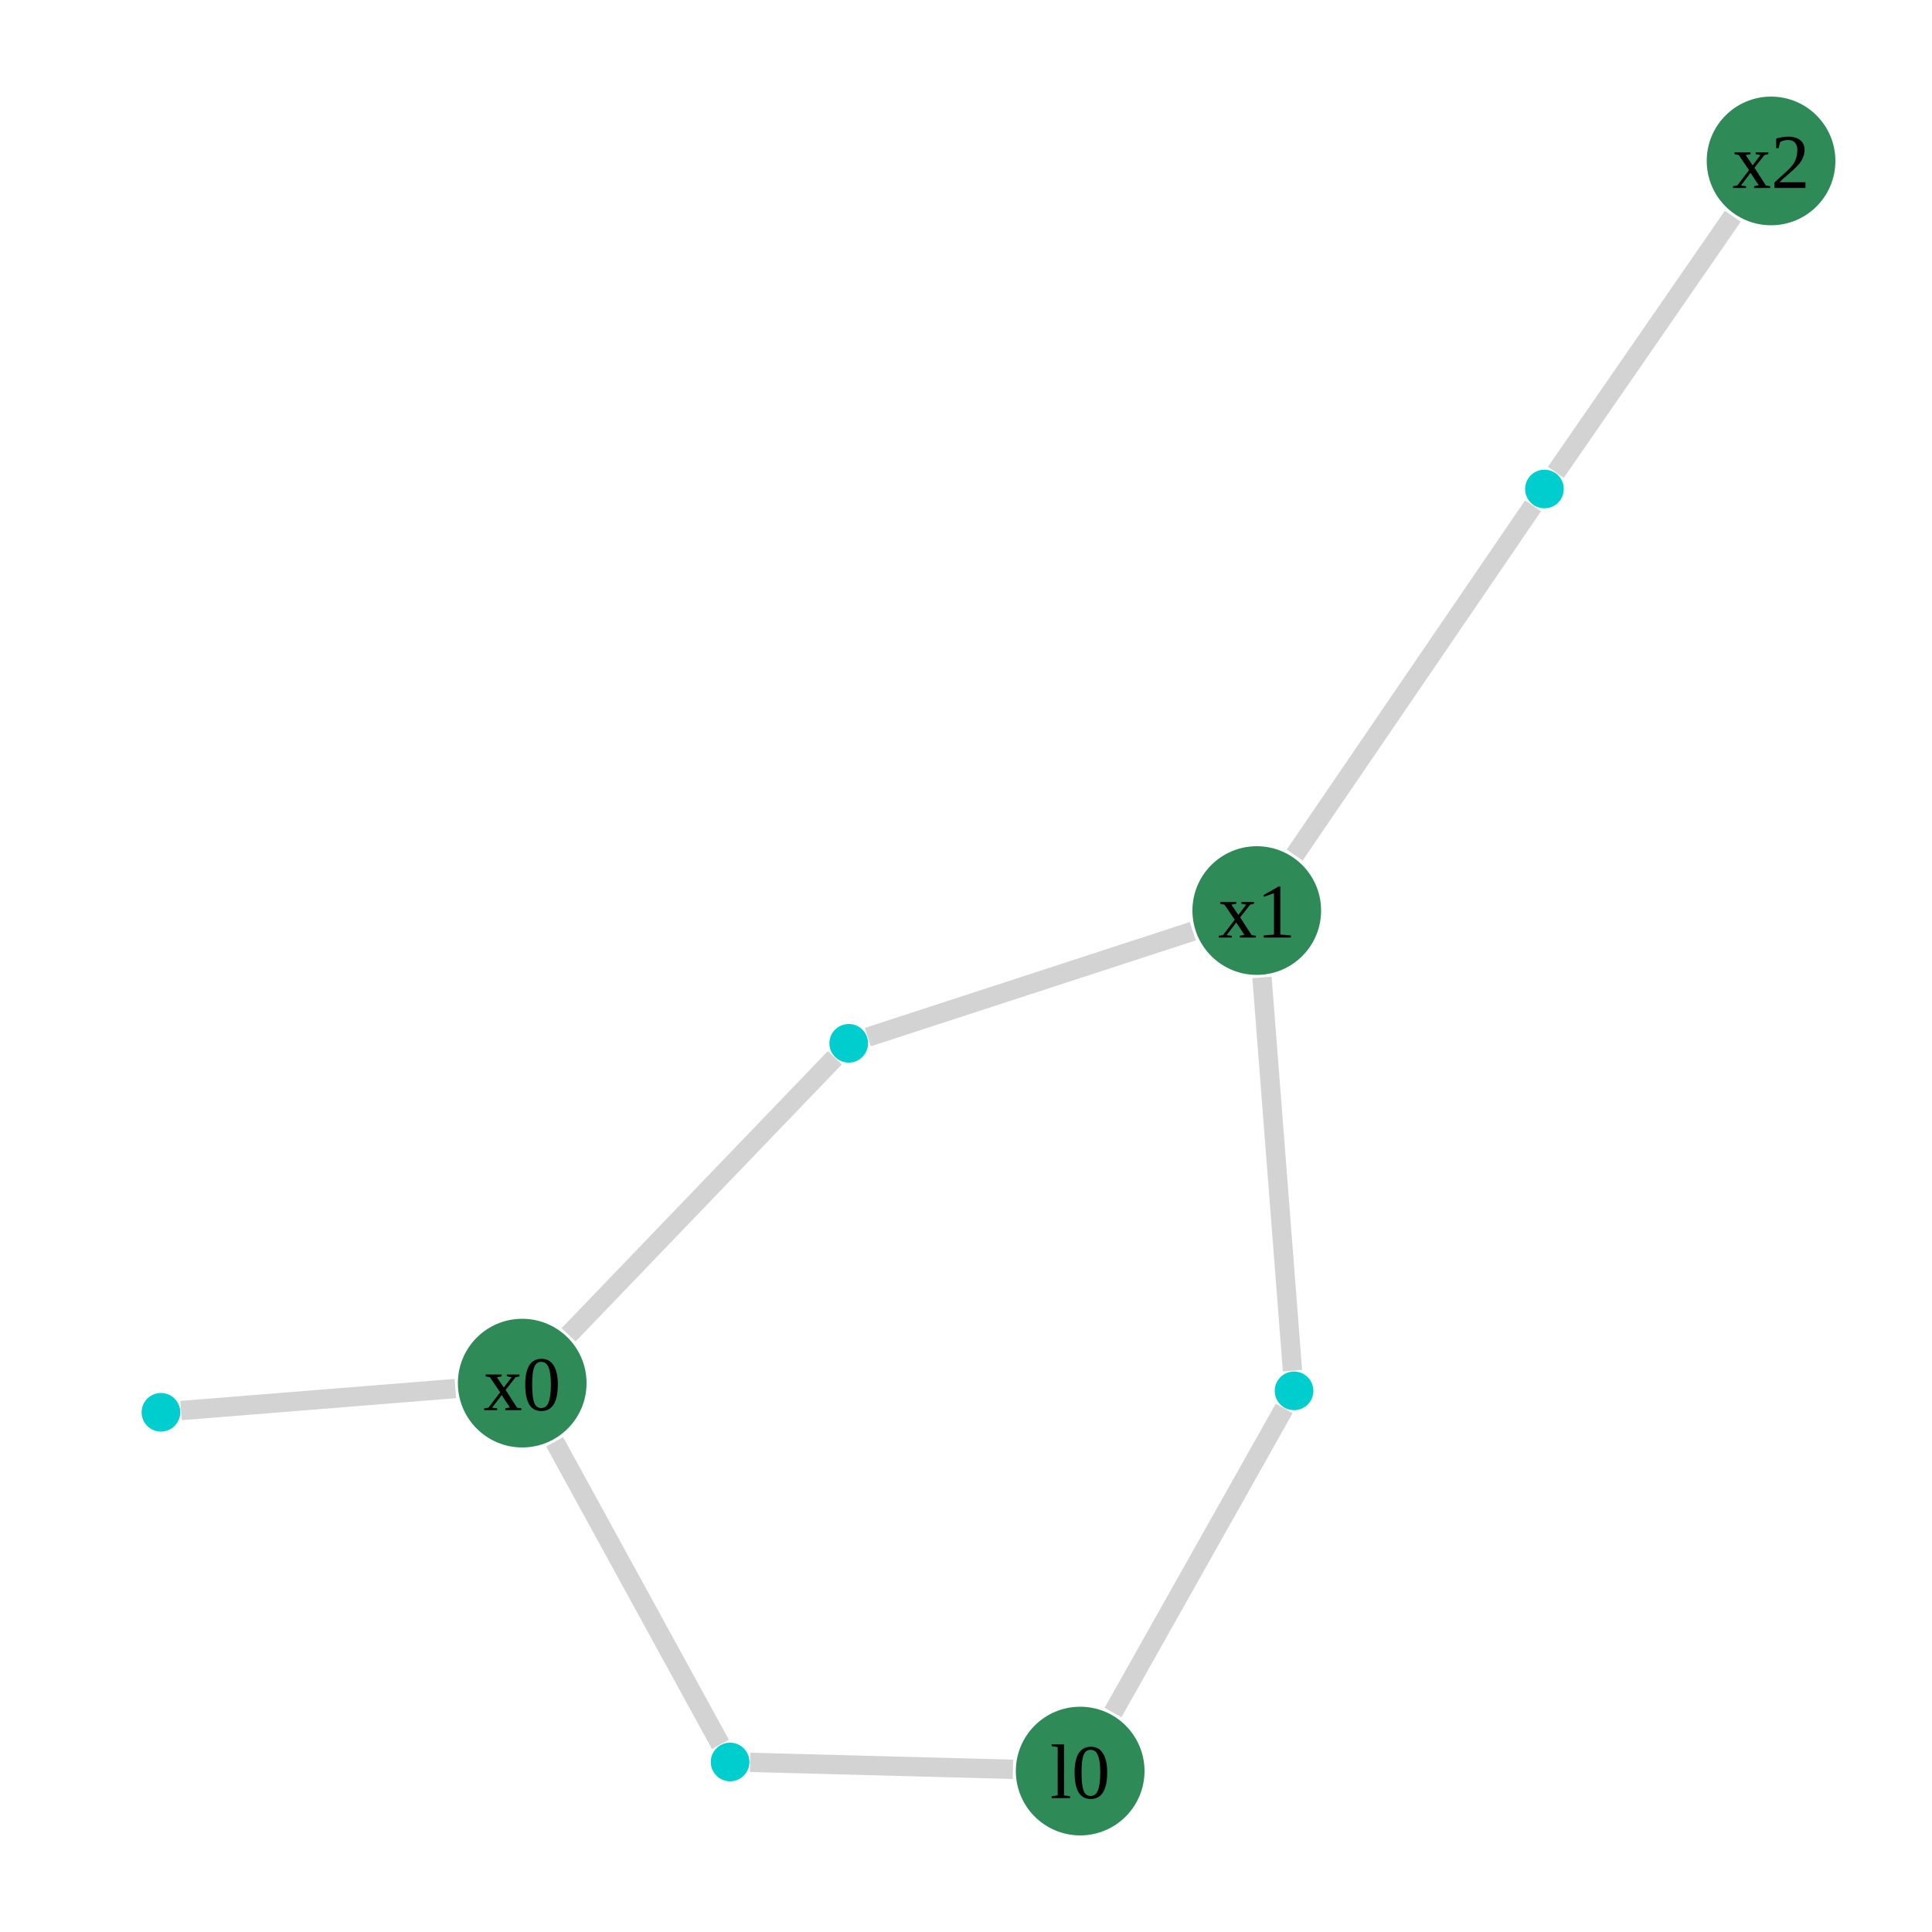
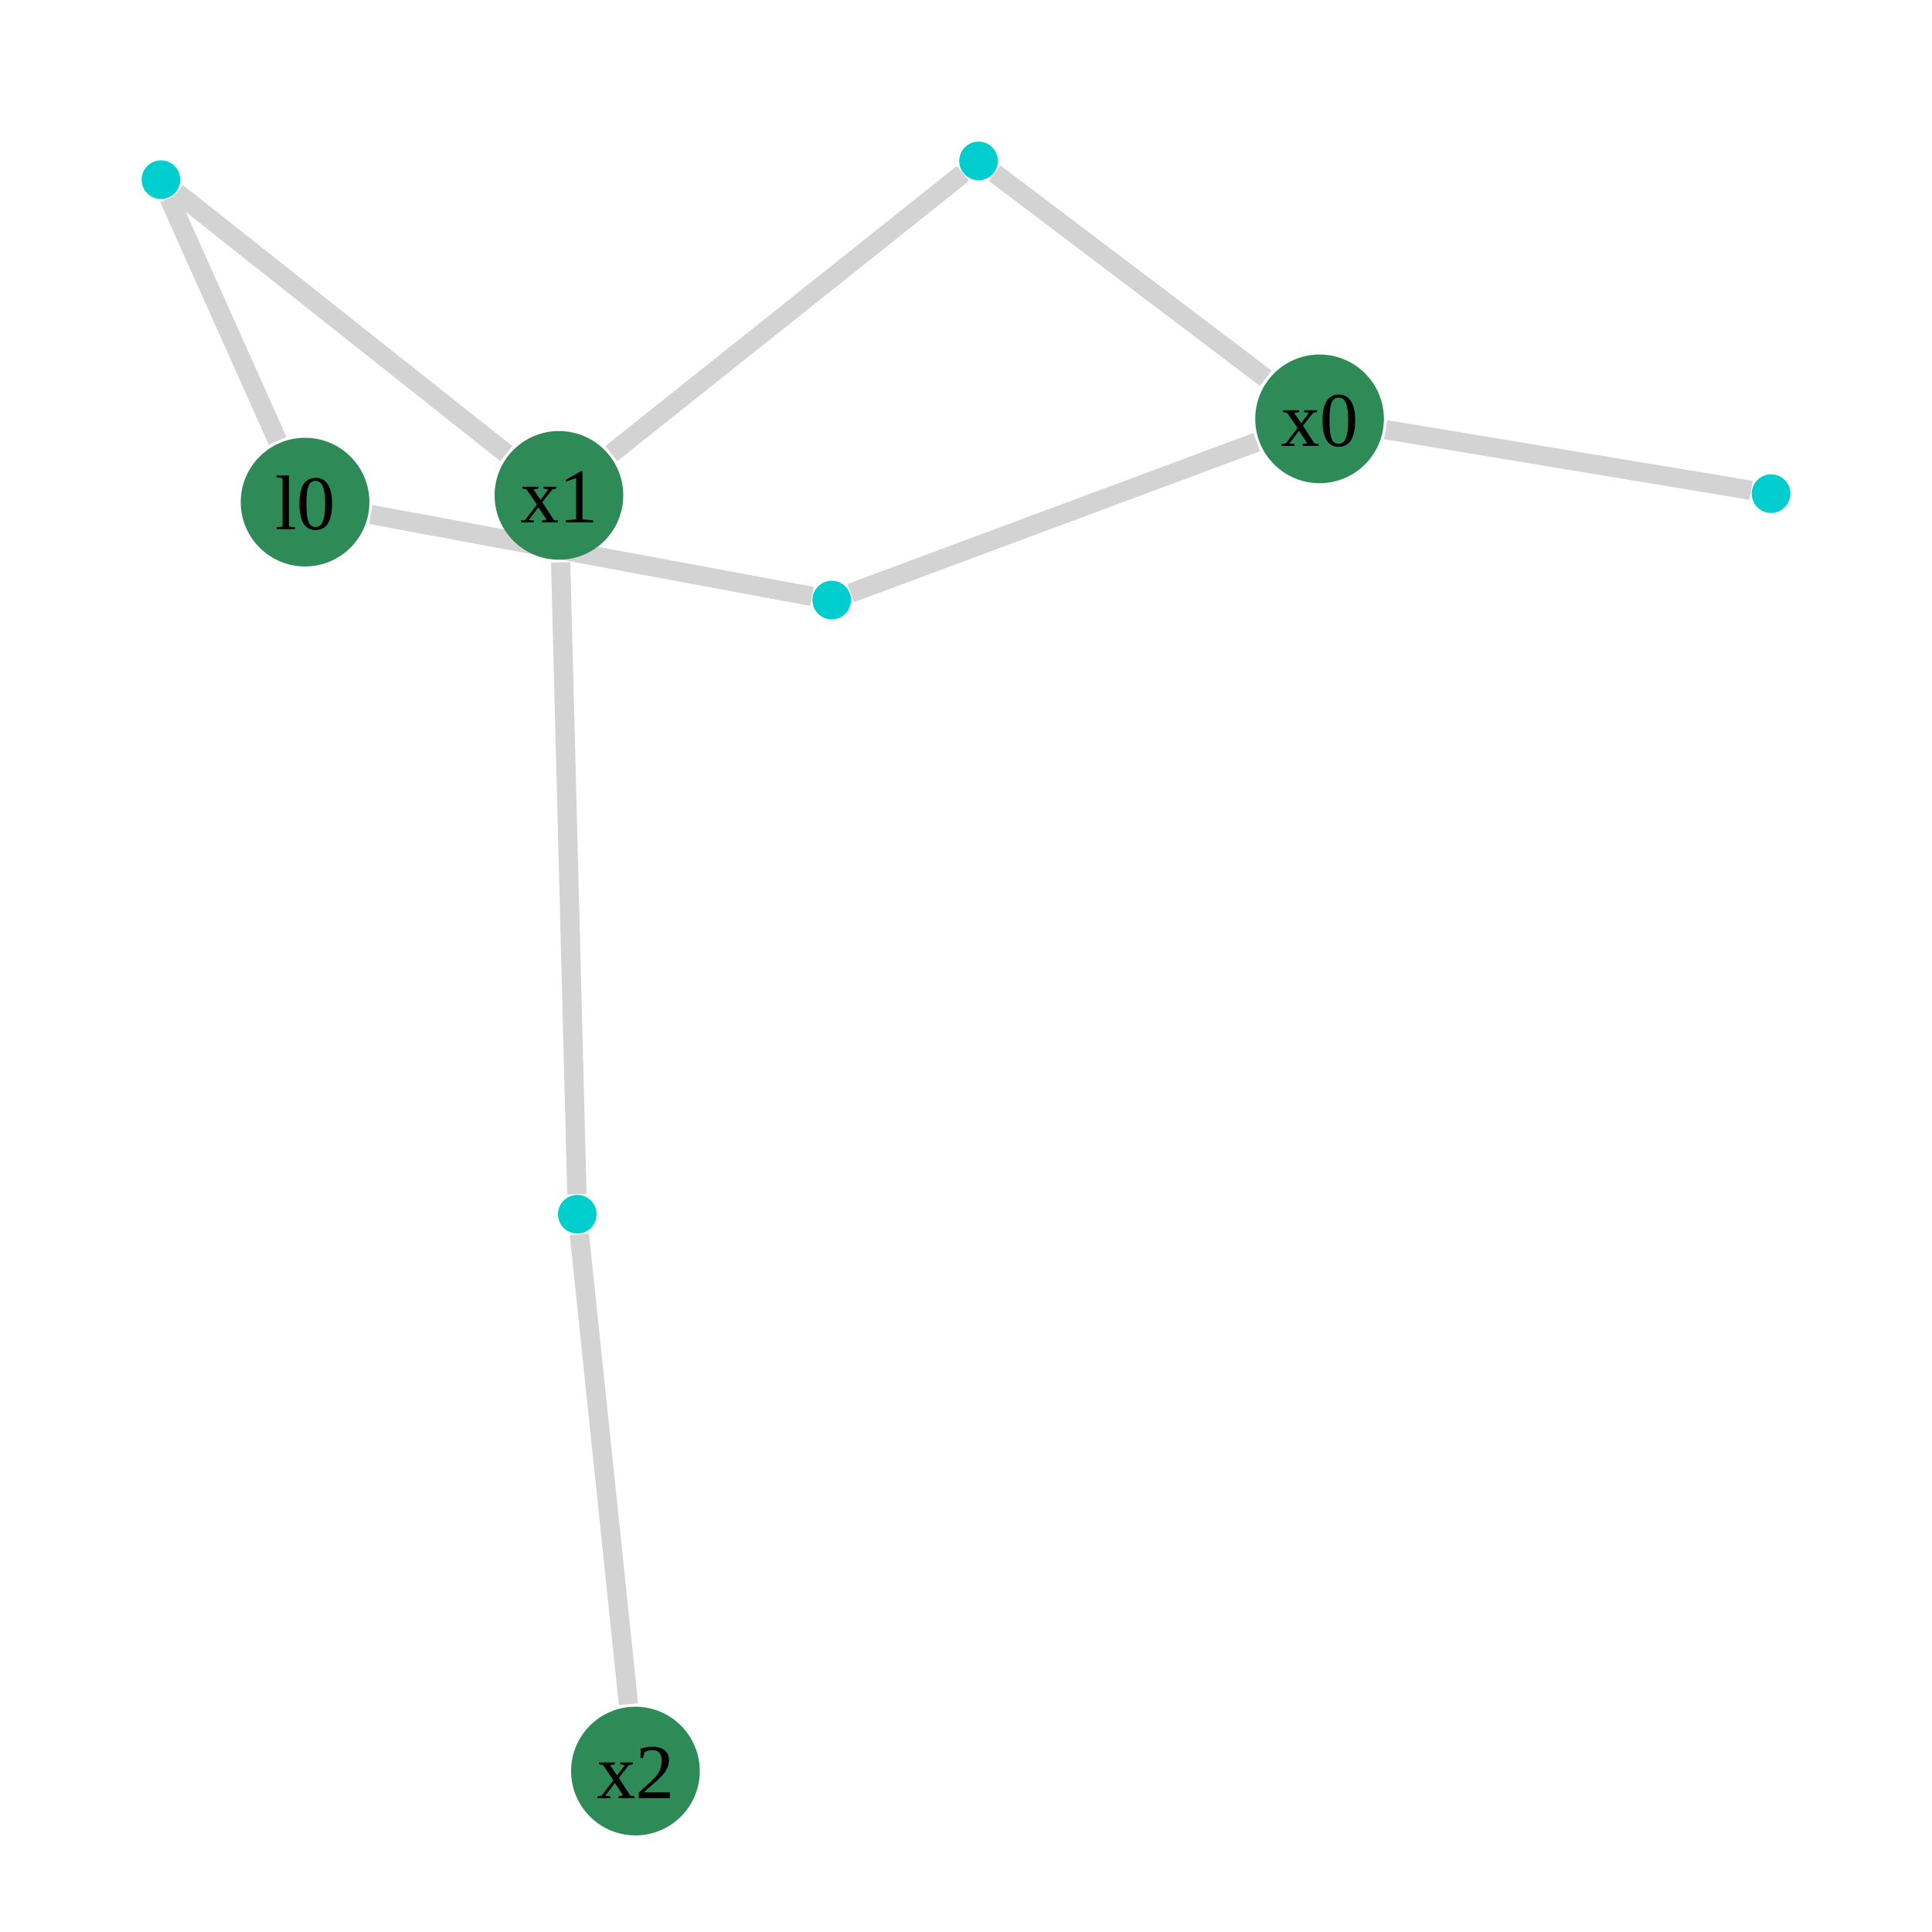
<svg xmlns="http://www.w3.org/2000/svg" version="1.2" width="100mm" height="100mm" viewBox="0 0 100 100" stroke="none" fill="#000000" stroke-width="0.3" font-size="3.88">
  <defs>
    <marker id="arrow" markerWidth="15" markerHeight="7" refX="5" refY="3.5" orient="auto" markerUnits="strokeWidth">
      <path d="M0,0 L15,3.5 L0,7 z" stroke="context-stroke" fill="context-stroke" />
    </marker>
  </defs>
-   <g stroke-width="1" fill="#000000" fill-opacity="0.000" stroke="#D3D3D3" id="img-66827553-1">
-     <g transform="translate(16.47,72.44)">
-       <path fill="none" d="M7.1,-0.57 L-7.1,0.57 " class="primitive" />
+   <g stroke-width="1" fill="#000000" fill-opacity="0.000" stroke="#D3D3D3" id="img-1f29b144-1">
+     <g transform="translate(81.18,23.81)">
+       <path fill="none" d="M-9.46,-1.57 L9.46,1.57 " class="primitive" />
    </g>
-     <g transform="translate(36.32,61.92)">
-       <path fill="none" d="M-6.89,7.17 L6.89,-7.17 " class="primitive" />
+     <g transform="translate(58.5,14.27)">
+       <path fill="none" d="M7.02,5.31 L-7.02,-5.31 " class="primitive" />
    </g>
-     <g transform="translate(33,82.46)">
-       <path fill="none" d="M-4.29,-7.83 L4.29,7.83 " class="primitive" />
+     <g transform="translate(54.54,26.79)">
+       <path fill="none" d="M10.51,-3.91 L-10.51,3.91 " class="primitive" />
    </g>
-     <g transform="translate(53.33,50.94)">
-       <path fill="none" d="M8.41,-2.74 L-8.41,2.74 " class="primitive" />
+     <g transform="translate(40.74,16.23)">
+       <path fill="none" d="M-9.1,7.25 L9.1,-7.25 " class="primitive" />
    </g>
-     <g transform="translate(66.11,60.77)">
-       <path fill="none" d="M-0.79,-10.18 L0.79,10.18 " class="primitive" />
+     <g transform="translate(17.68,16.72)">
+       <path fill="none" d="M8.53,6.76 L-8.53,-6.76 " class="primitive" />
    </g>
-     <g transform="translate(73.18,35.22)">
-       <path fill="none" d="M-6.17,9.04 L6.17,-9.04 " class="primitive" />
+     <g transform="translate(29.44,45.46)">
+       <path fill="none" d="M-0.42,-16.35 L0.42,16.35 " class="primitive" />
    </g>
-     <g transform="translate(45.63,91.4)">
-       <path fill="none" d="M6.8,0.18 L-6.8,-0.18 " class="primitive" />
+     <g transform="translate(30.61,28.75)">
+       <path fill="none" d="M-11.42,-2.12 L11.42,2.12 " class="primitive" />
    </g>
-     <g transform="translate(62.04,80.77)">
-       <path fill="none" d="M-4.43,7.87 L4.43,-7.87 " class="primitive" />
+     <g transform="translate(11.56,16.54)">
+       <path fill="none" d="M2.81,6.28 L-2.81,-6.28 " class="primitive" />
    </g>
-     <g transform="translate(85.11,17.82)">
-       <path fill="none" d="M4.58,-6.63 L-4.58,6.63 " class="primitive" />
+     <g transform="translate(31.26,76.05)">
+       <path fill="none" d="M1.27,12.16 L-1.27,-12.16 " class="primitive" />
    </g>
  </g>
-   <g stroke-width="1" stroke="#D3D3D3" id="img-66827553-2">
+   <g stroke-width="1" stroke="#D3D3D3" id="img-1f29b144-2">
</g>
-   <g font-size="4" stroke="#000000" stroke-opacity="0.000" fill="#000000" id="img-66827553-3">
+   <g font-size="4" stroke="#000000" stroke-opacity="0.000" fill="#000000" id="img-1f29b144-3">
</g>
-   <g stroke-width="0" stroke="#000000" stroke-opacity="0.000" id="img-66827553-4">
-     <g transform="translate(27.03,71.59)" fill="#2E8B57">
+   <g stroke-width="0" stroke="#000000" stroke-opacity="0.000" id="img-1f29b144-4">
+     <g transform="translate(68.3,21.68)" fill="#2E8B57">
      <circle cx="0" cy="0" r="3.33" class="primitive" />
    </g>
-     <g transform="translate(65.05,47.13)" fill="#2E8B57">
+     <g transform="translate(28.93,25.64)" fill="#2E8B57">
      <circle cx="0" cy="0" r="3.33" class="primitive" />
    </g>
-     <g transform="translate(55.91,91.67)" fill="#2E8B57">
+     <g transform="translate(15.79,25.99)" fill="#2E8B57">
      <circle cx="0" cy="0" r="3.33" class="primitive" />
    </g>
-     <g transform="translate(8.33,73.1)" fill="#00CDCD">
+     <g transform="translate(91.67,25.55)" fill="#00CDCD">
      <circle cx="0" cy="0" r="1" class="primitive" />
    </g>
-     <g transform="translate(43.93,54)" fill="#00CDCD">
+     <g transform="translate(50.65,8.33)" fill="#00CDCD">
      <circle cx="0" cy="0" r="1" class="primitive" />
    </g>
-     <g transform="translate(37.79,91.2)" fill="#00CDCD">
+     <g transform="translate(43.05,31.06)" fill="#00CDCD">
      <circle cx="0" cy="0" r="1" class="primitive" />
    </g>
-     <g transform="translate(66.98,71.99)" fill="#00CDCD">
+     <g transform="translate(8.33,9.3)" fill="#00CDCD">
      <circle cx="0" cy="0" r="1" class="primitive" />
    </g>
-     <g transform="translate(91.67,8.33)" fill="#2E8B57">
+     <g transform="translate(32.89,91.67)" fill="#2E8B57">
      <circle cx="0" cy="0" r="3.33" class="primitive" />
    </g>
-     <g transform="translate(79.94,25.31)" fill="#00CDCD">
+     <g transform="translate(29.88,62.85)" fill="#00CDCD">
      <circle cx="0" cy="0" r="1" class="primitive" />
    </g>
  </g>
-   <g font-size="4" stroke="#000000" stroke-opacity="0.000" fill="#000000" id="img-66827553-5">
-     <g transform="translate(27.03,71.59)">
+   <g font-size="4" stroke="#000000" stroke-opacity="0.000" fill="#000000" id="img-1f29b144-5">
+     <g transform="translate(68.3,21.68)">
      <g class="primitive">
        <text text-anchor="middle" dy="0.35em">x0</text>
      </g>
    </g>
-     <g transform="translate(65.05,47.13)">
+     <g transform="translate(28.93,25.64)">
      <g class="primitive">
        <text text-anchor="middle" dy="0.35em">x1</text>
      </g>
    </g>
-     <g transform="translate(55.91,91.67)">
+     <g transform="translate(15.79,25.99)">
      <g class="primitive">
        <text text-anchor="middle" dy="0.35em">l0</text>
      </g>
    </g>
-     <g transform="translate(8.33,73.1)">
+     <g transform="translate(91.67,25.55)">
      <g class="primitive">
        <text text-anchor="middle" dy="0.35em" />
      </g>
    </g>
-     <g transform="translate(43.93,54)">
+     <g transform="translate(50.65,8.33)">
      <g class="primitive">
        <text text-anchor="middle" dy="0.35em" />
      </g>
    </g>
-     <g transform="translate(37.79,91.2)">
+     <g transform="translate(43.05,31.06)">
      <g class="primitive">
        <text text-anchor="middle" dy="0.35em" />
      </g>
    </g>
-     <g transform="translate(66.98,71.99)">
+     <g transform="translate(8.33,9.3)">
      <g class="primitive">
        <text text-anchor="middle" dy="0.35em" />
      </g>
    </g>
-     <g transform="translate(91.67,8.33)">
+     <g transform="translate(32.89,91.67)">
      <g class="primitive">
        <text text-anchor="middle" dy="0.35em">x2</text>
      </g>
    </g>
-     <g transform="translate(79.94,25.31)">
+     <g transform="translate(29.88,62.85)">
      <g class="primitive">
        <text text-anchor="middle" dy="0.35em" />
      </g>
    </g>
  </g>
</svg>
